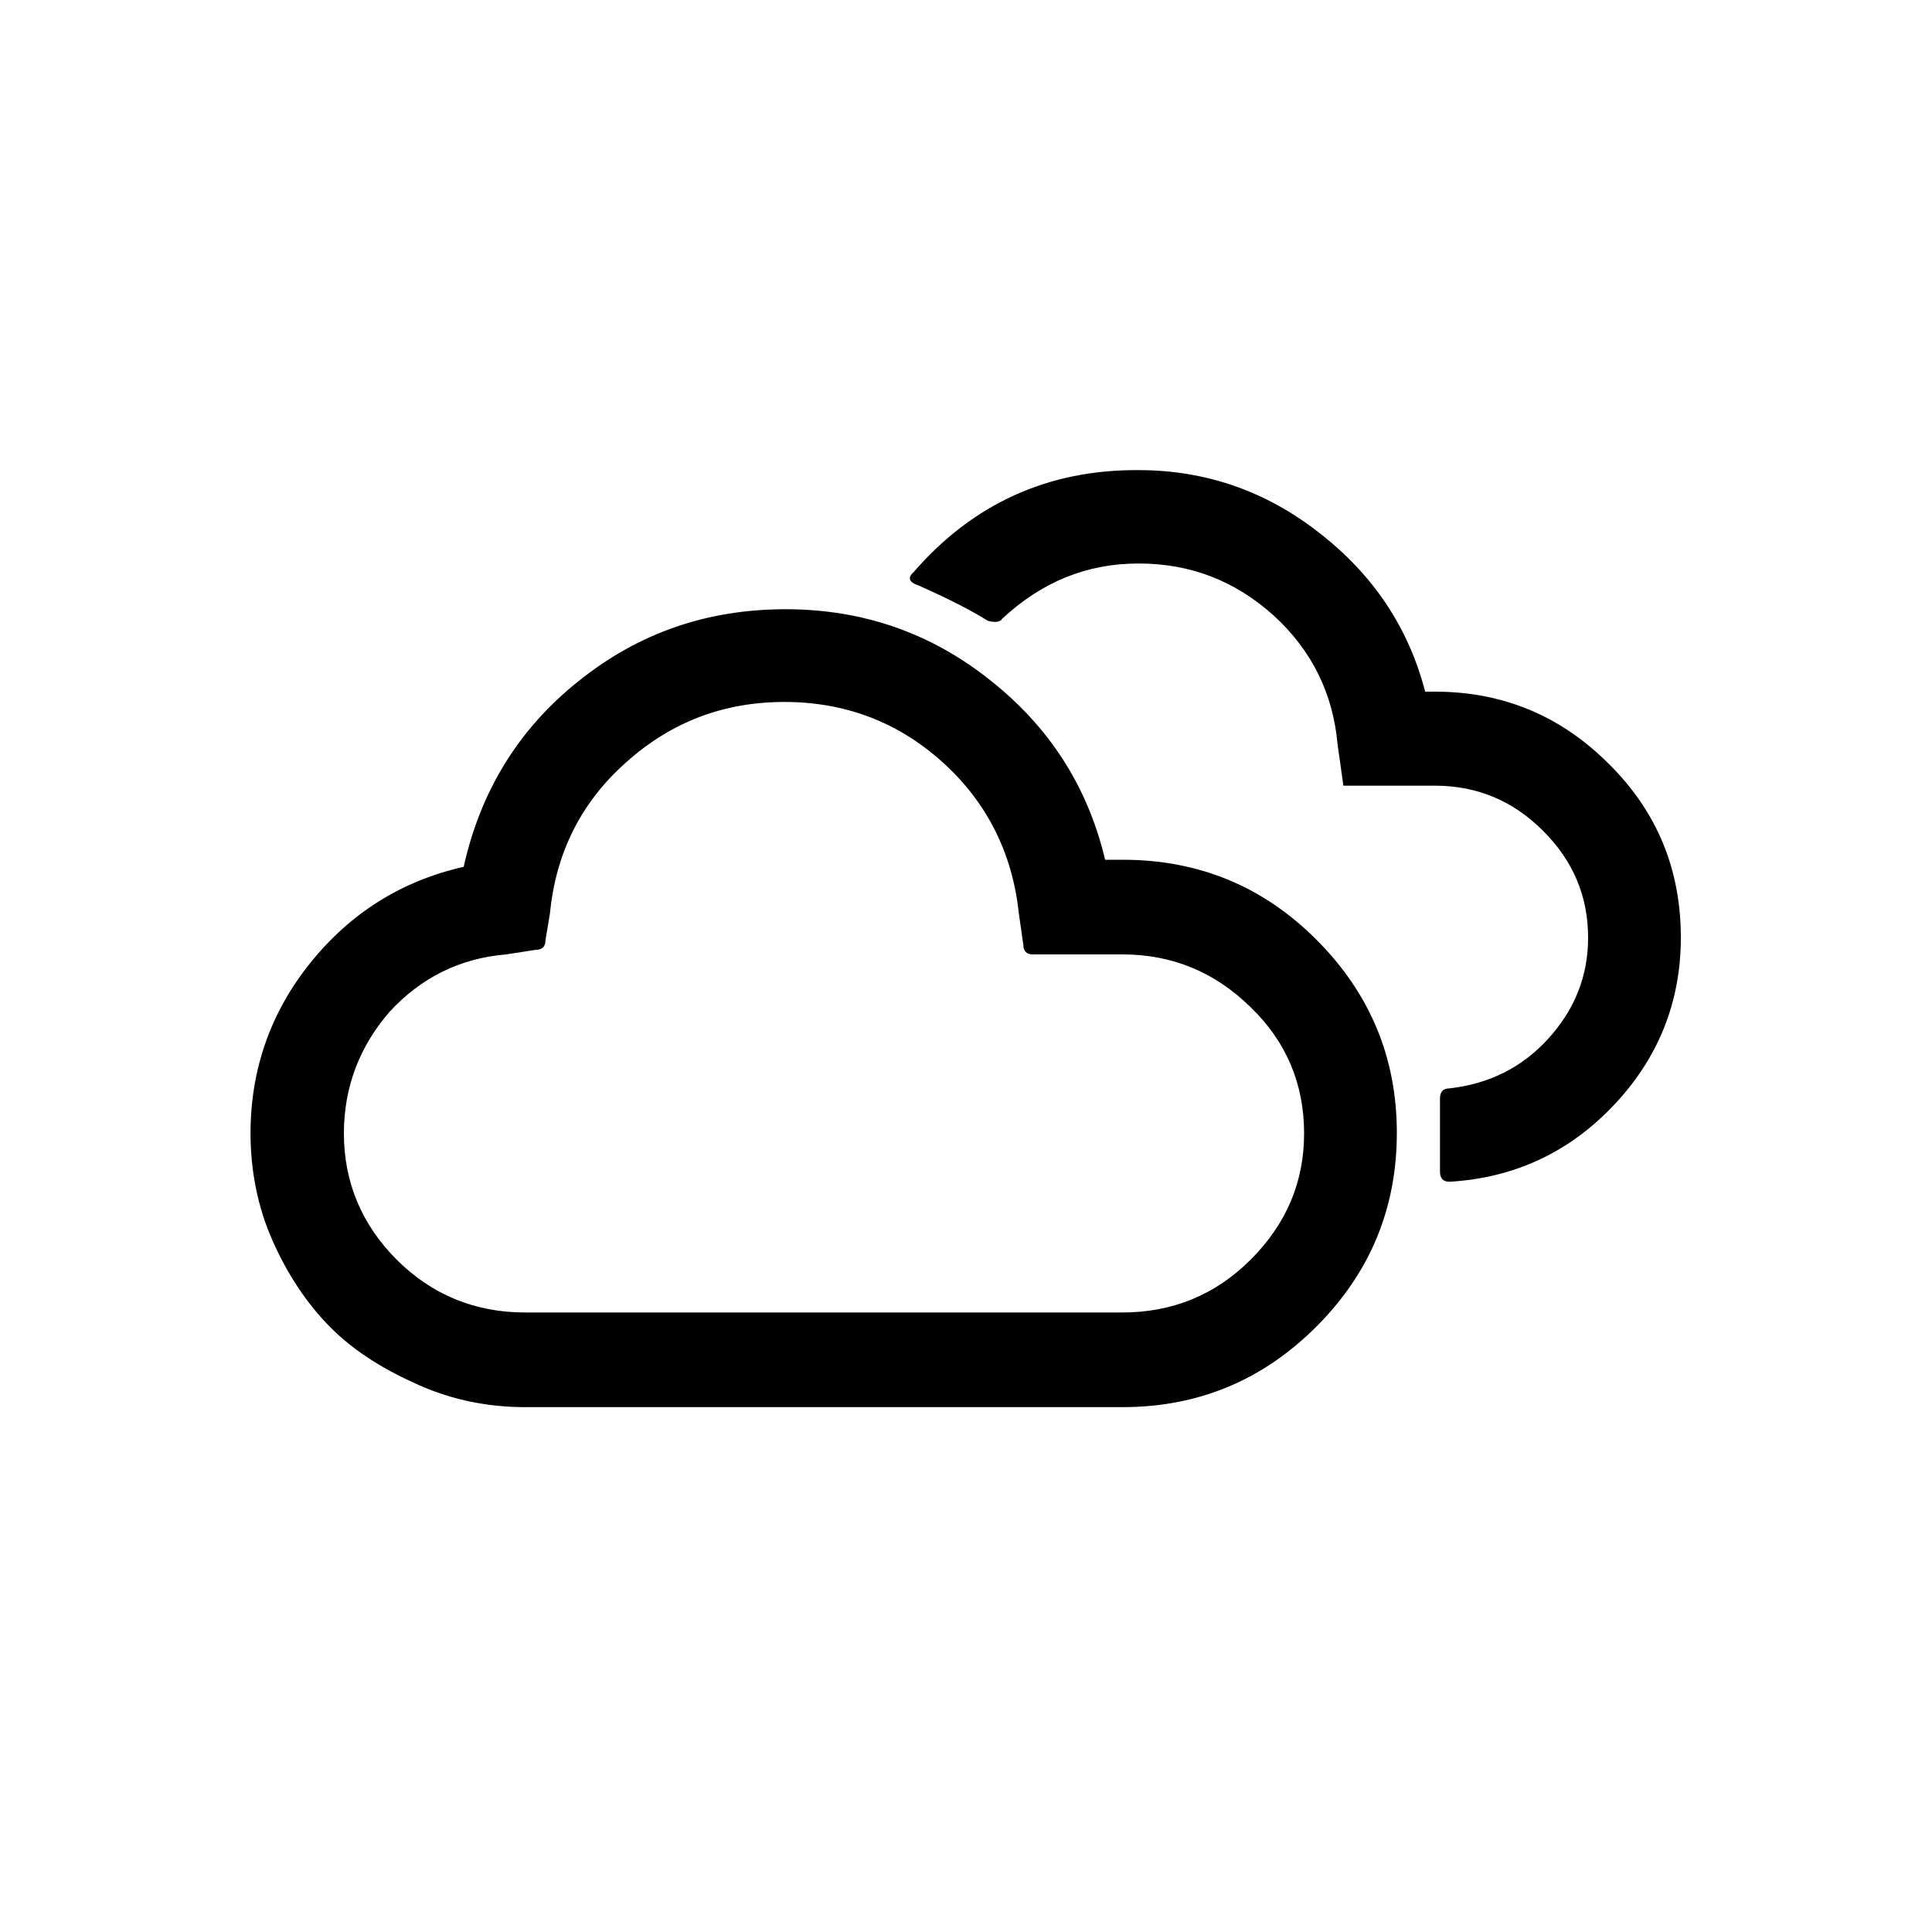
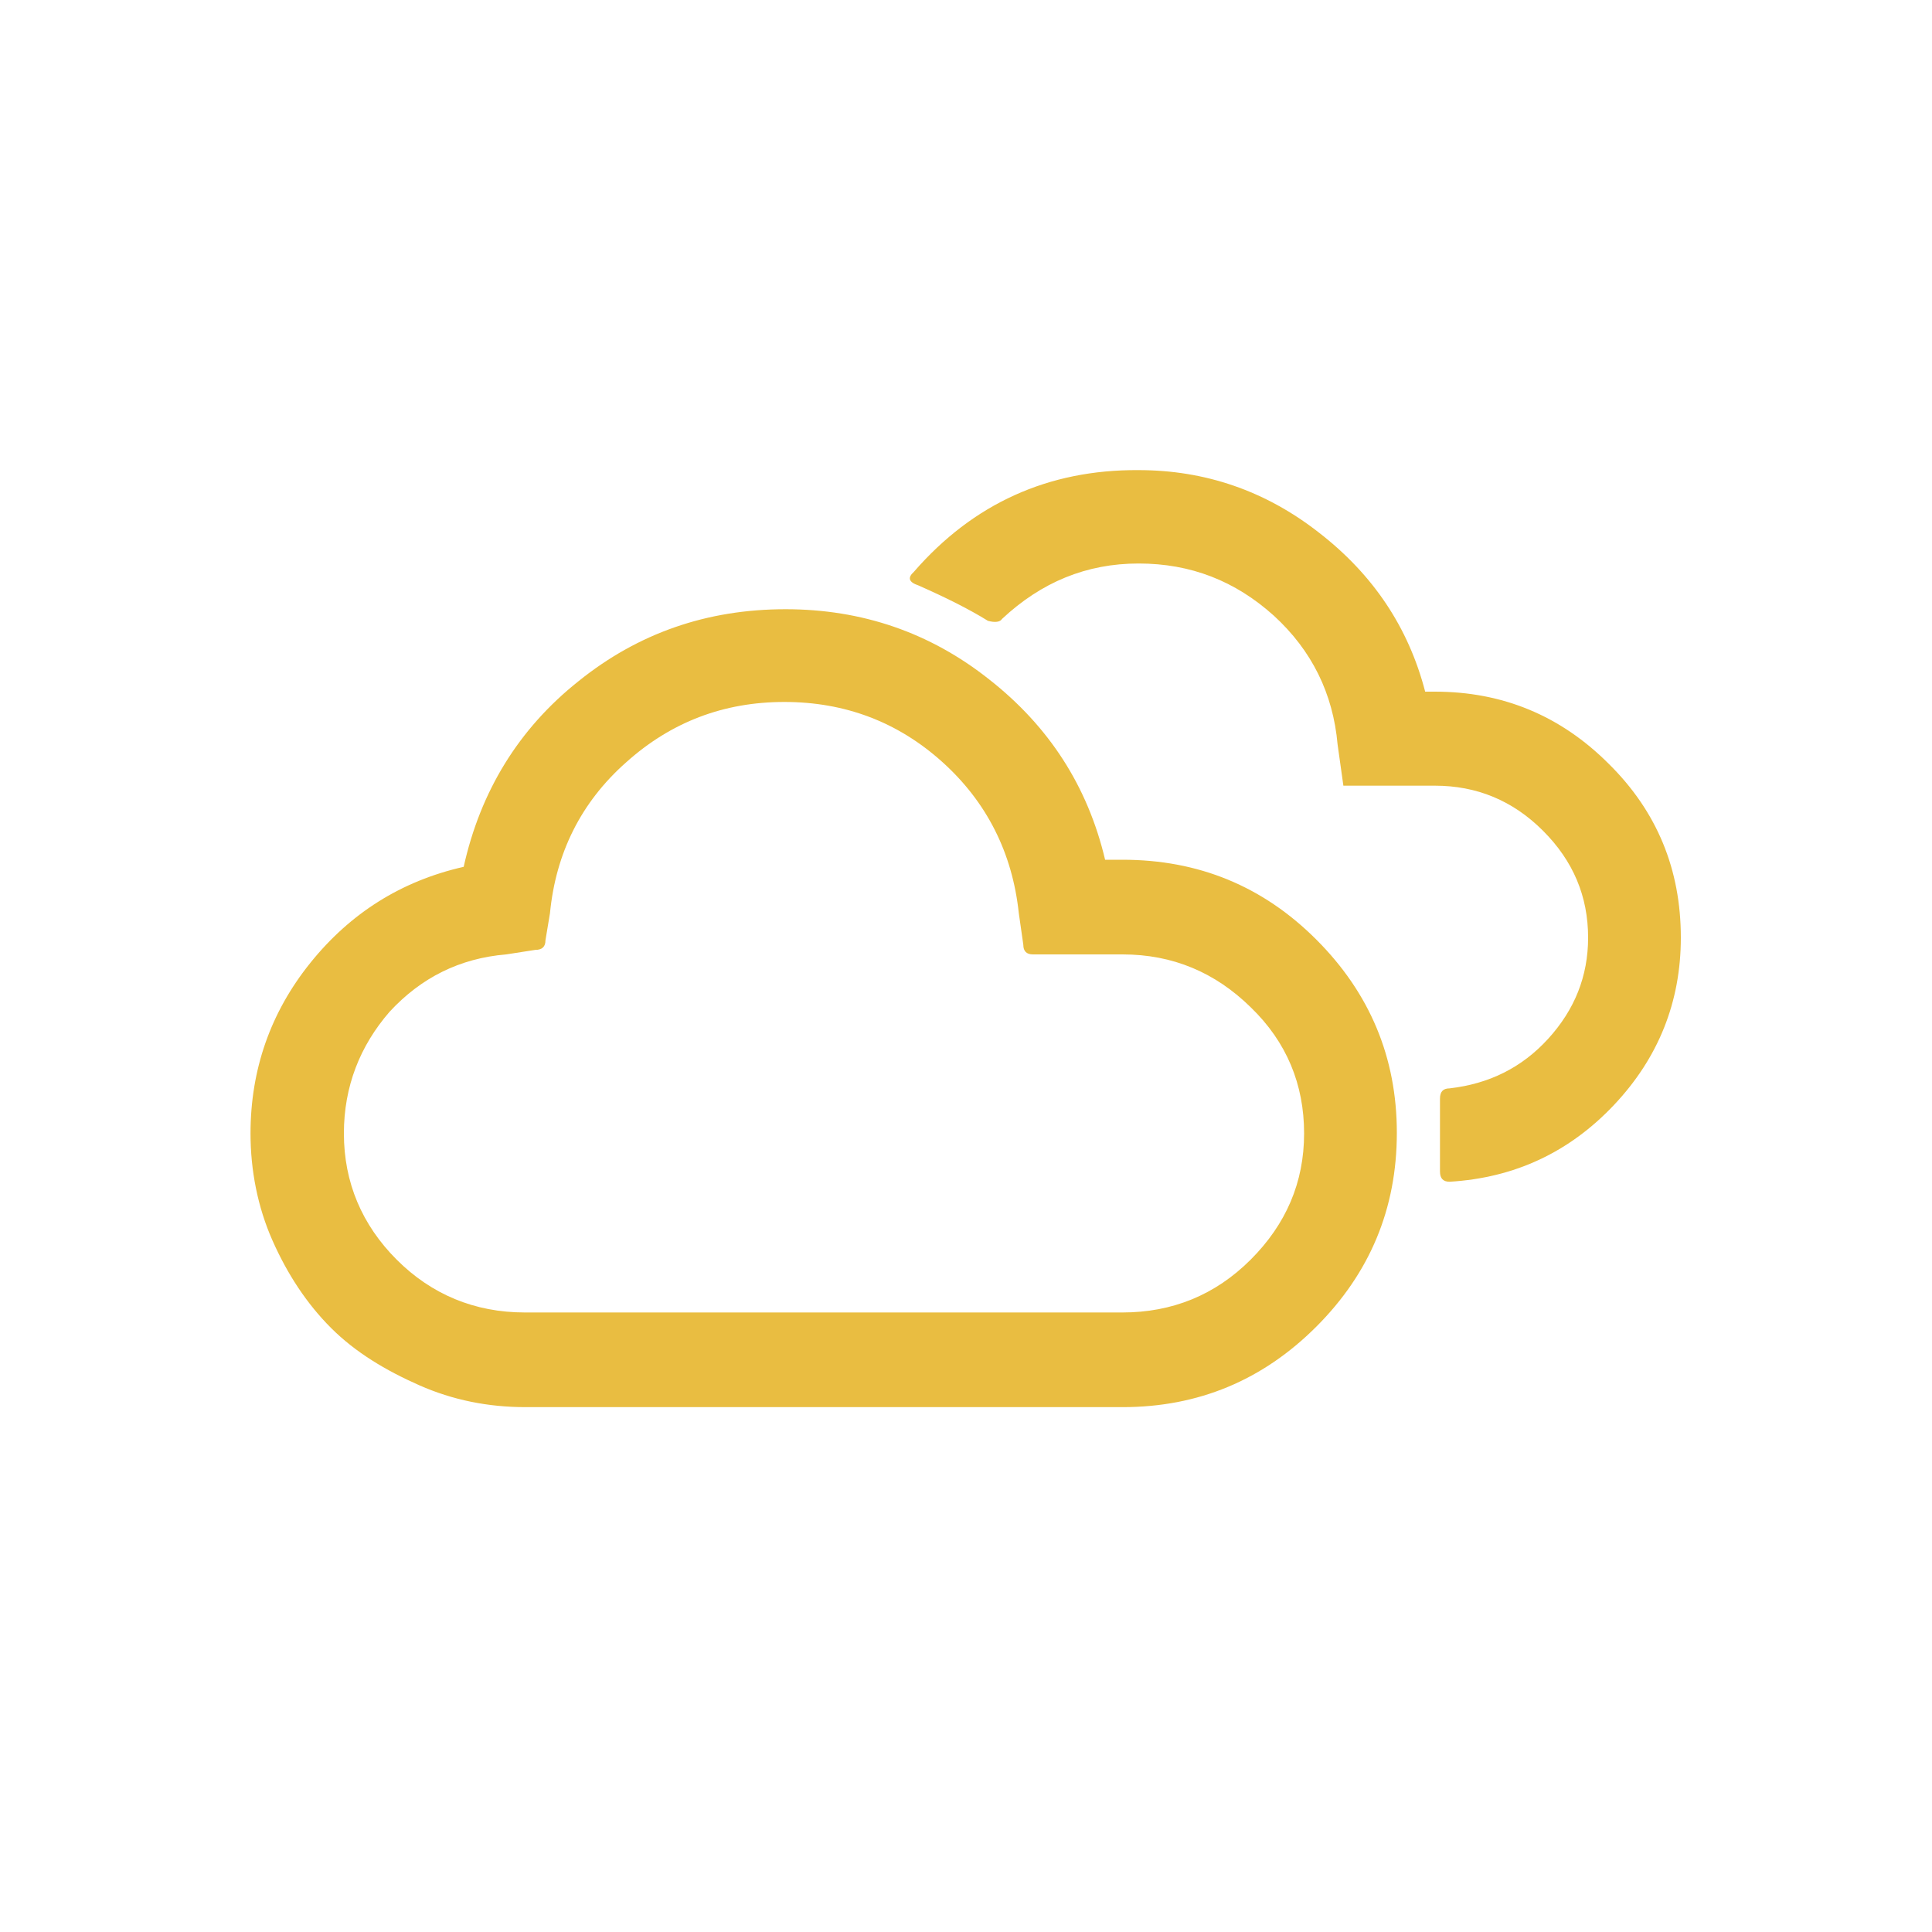
- <svg xmlns="http://www.w3.org/2000/svg" version="1.1" id="Layer_1" x="0px" y="0px" viewBox="0 0 30 30" style="enable-background:new 0 0 30 30;" xml:space="preserve">
+ <svg xmlns="http://www.w3.org/2000/svg" version="1.1" id="Layer_1" x="0px" y="0px" viewBox="0 0 30 30" style="enable-background:new 0 0 30 30;" xml:space="preserve" fill="#E9BD41">
  <path d="M3.89,17.6c0-0.99,0.31-1.88,0.93-2.65s1.41-1.27,2.38-1.49c0.26-1.17,0.85-2.14,1.78-2.88c0.93-0.75,2-1.12,3.22-1.12  c1.18,0,2.24,0.36,3.16,1.09c0.93,0.73,1.53,1.66,1.8,2.8h0.27c1.18,0,2.18,0.41,3.01,1.24s1.25,1.83,1.25,3  c0,1.18-0.42,2.18-1.25,3.01s-1.83,1.25-3.01,1.25H8.16c-0.58,0-1.13-0.11-1.65-0.34S5.52,21,5.14,20.62  c-0.38-0.38-0.68-0.84-0.91-1.36S3.89,18.17,3.89,17.6z M5.34,17.6c0,0.76,0.28,1.42,0.82,1.96s1.21,0.82,1.99,0.82h9.28  c0.77,0,1.44-0.27,1.99-0.82c0.55-0.55,0.83-1.2,0.83-1.96c0-0.76-0.27-1.42-0.83-1.96c-0.55-0.54-1.21-0.82-1.99-0.82h-1.39  c-0.1,0-0.15-0.05-0.15-0.15l-0.07-0.49c-0.1-0.94-0.5-1.73-1.19-2.35s-1.51-0.93-2.45-0.93c-0.94,0-1.76,0.31-2.46,0.94  c-0.7,0.62-1.09,1.41-1.18,2.34l-0.07,0.42c0,0.1-0.05,0.15-0.16,0.15l-0.45,0.07c-0.72,0.06-1.32,0.36-1.81,0.89  C5.59,16.24,5.34,16.87,5.34,17.6z M14.19,8.88c-0.1,0.09-0.08,0.16,0.07,0.21c0.43,0.19,0.79,0.37,1.08,0.55  c0.11,0.03,0.19,0.02,0.22-0.03c0.61-0.57,1.31-0.86,2.12-0.86c0.81,0,1.5,0.27,2.1,0.81c0.59,0.54,0.92,1.21,0.99,2l0.09,0.64h1.42  c0.65,0,1.21,0.23,1.68,0.7c0.47,0.47,0.7,1.02,0.7,1.66c0,0.6-0.21,1.12-0.62,1.57s-0.92,0.7-1.53,0.77c-0.1,0-0.15,0.05-0.15,0.16  v1.13c0,0.11,0.05,0.16,0.15,0.16c1.01-0.06,1.86-0.46,2.55-1.19s1.04-1.6,1.04-2.6c0-1.06-0.37-1.96-1.12-2.7  c-0.75-0.75-1.65-1.12-2.7-1.12h-0.15c-0.26-1-0.81-1.82-1.65-2.47c-0.83-0.65-1.77-0.97-2.8-0.97C16.28,7.29,15.11,7.82,14.19,8.88  z" />
</svg>
